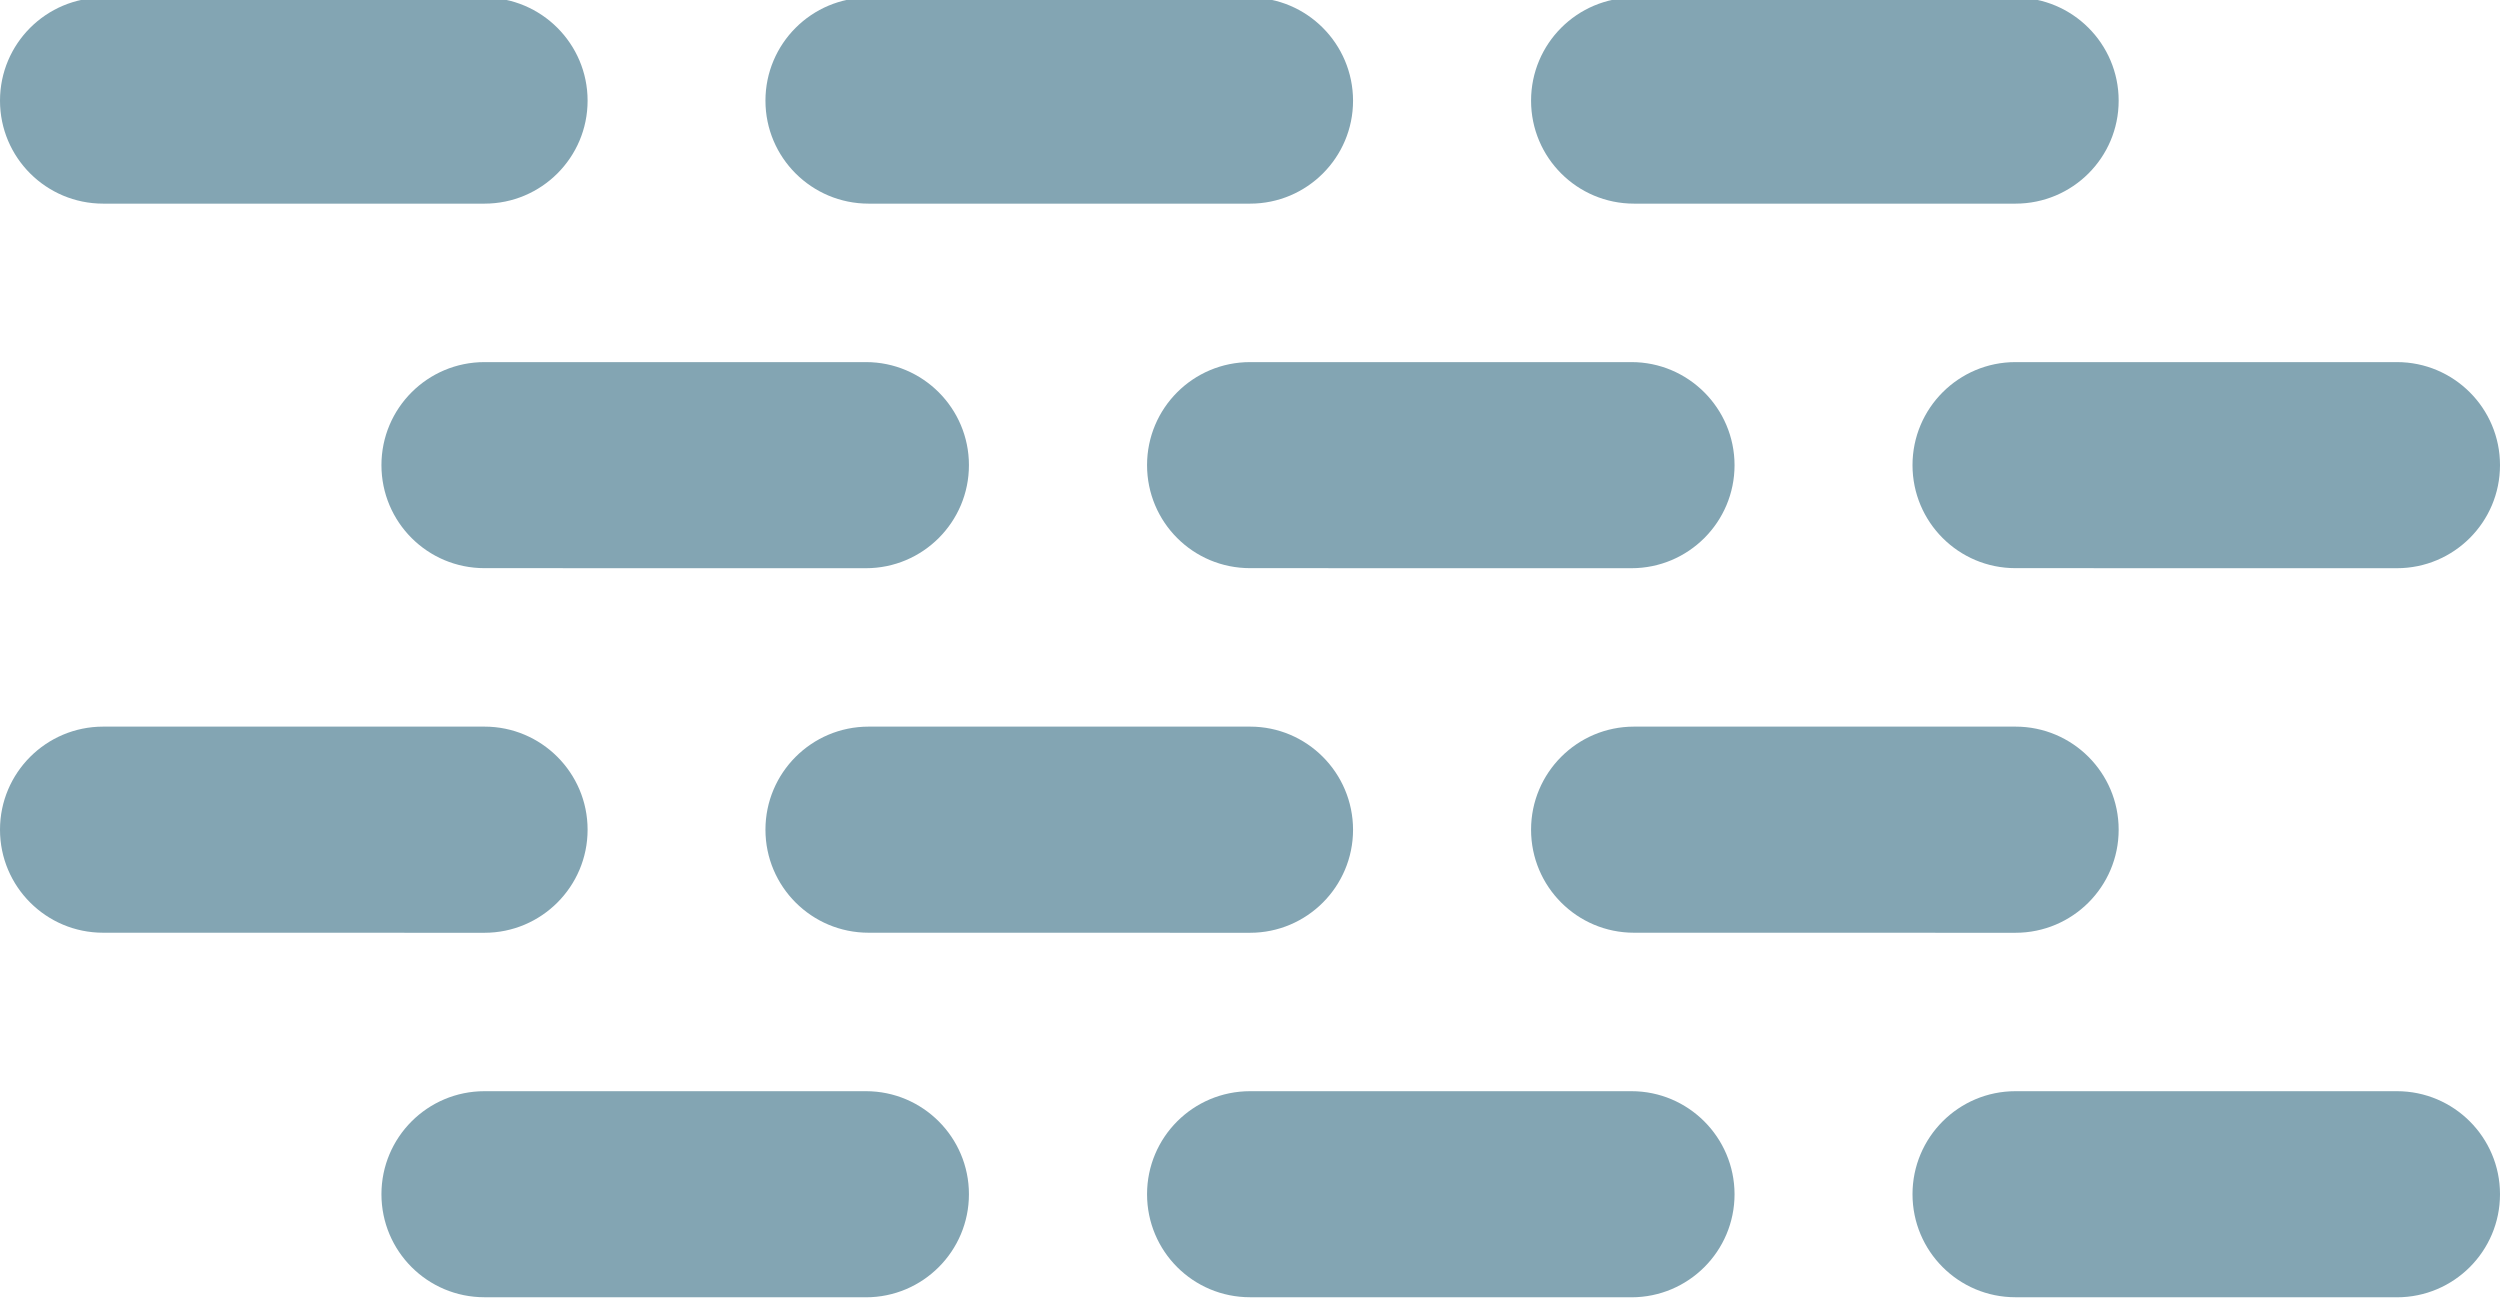
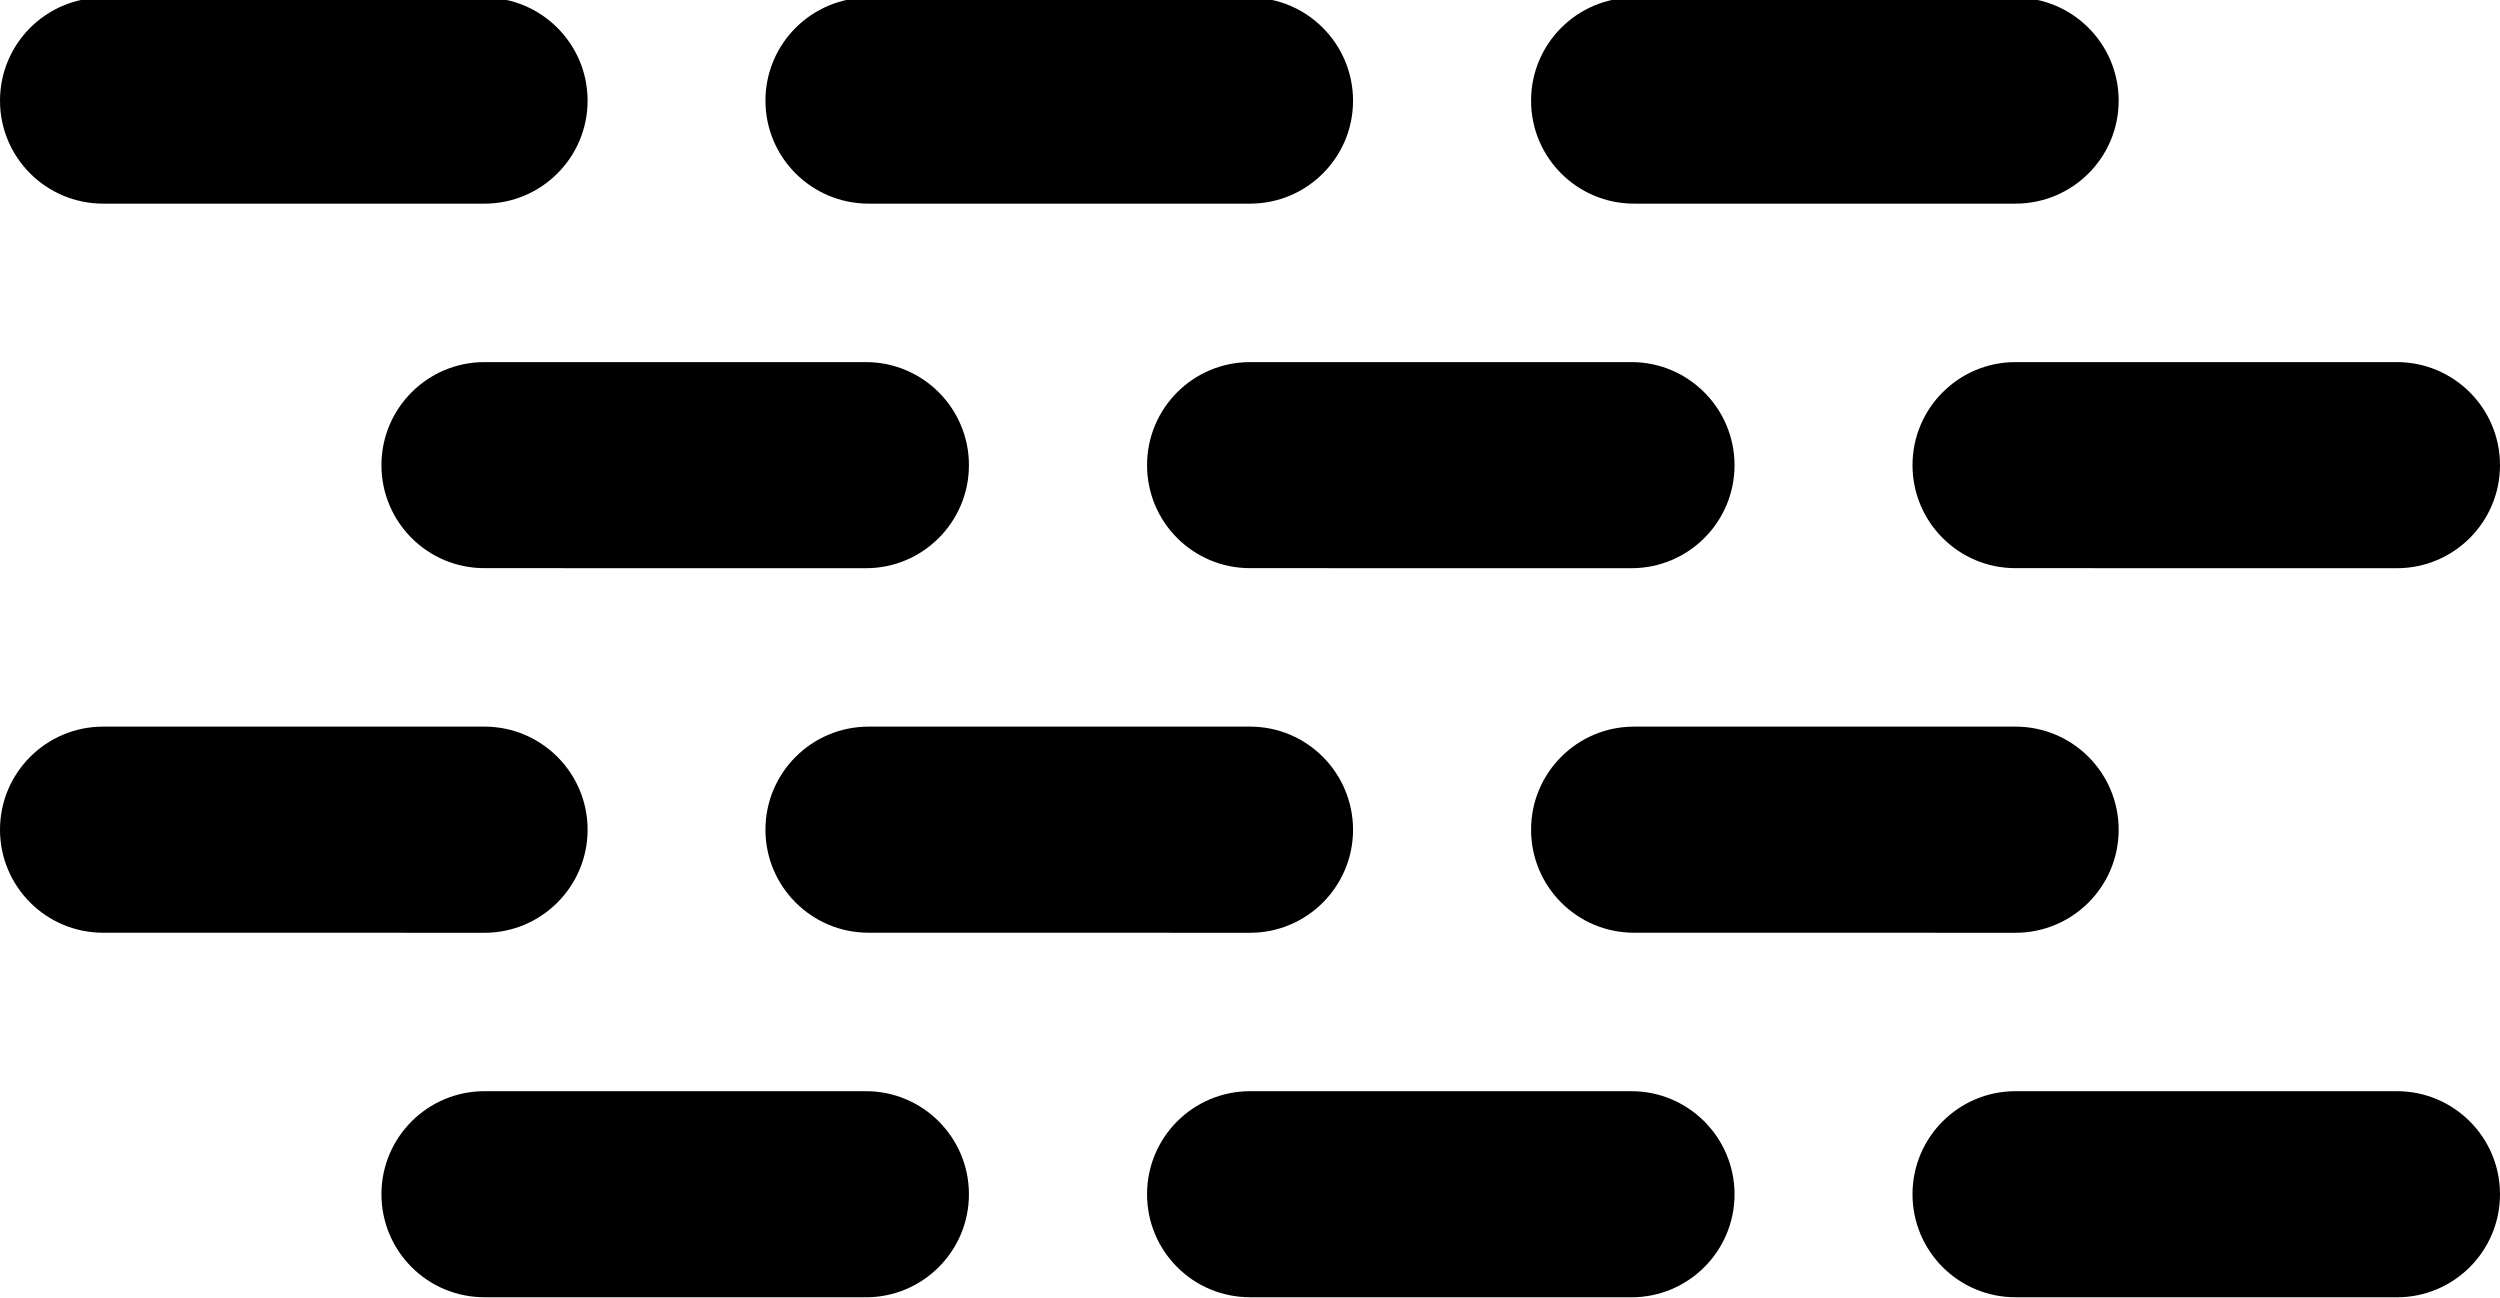
- <svg xmlns="http://www.w3.org/2000/svg" version="1.1" id="Layer_1" x="0px" y="0px" width="47.707px" height="24.756px" viewBox="0 0 47.707 24.756" style="enable-background:new 0 0 47.707 24.756;" xml:space="preserve">
+ <svg xmlns="http://www.w3.org/2000/svg" version="1.1" id="Layer_1" viewBox="0 0 47.707 24.756" style="enable-background:new 0 0 47.707 24.756;" xml:space="preserve">
  <g id="_x31_0">
-     <path style="fill:#83A5B3;" d="M9.246,17.8c1.084,0,1.967-0.881,1.967-1.967s-0.883-1.967-1.967-1.967H1.969   C0.881,13.866,0,14.747,0,15.833s0.881,1.967,1.969,1.966L9.246,17.8z" />
-     <path style="fill:#83A5B3;" d="M23.855,17.8c1.084,0,1.965-0.881,1.965-1.967c-0.002-1.086-0.881-1.967-1.965-1.967h-7.279   c-1.088,0-1.969,0.881-1.969,1.967s0.881,1.967,1.969,1.966L23.855,17.8z" />
-     <path style="fill:#83A5B3;" d="M38.461,17.8c1.088,0,1.969-0.881,1.969-1.967s-0.881-1.967-1.969-1.967h-7.279   c-1.086,0-1.965,0.881-1.965,1.967s0.879,1.967,1.965,1.966L38.461,17.8z" />
-     <path style="fill:#83A5B3;" d="M9.246,3.886c1.084,0,1.967-0.879,1.967-1.965S10.33-0.046,9.246-0.046H1.969   C0.881-0.046,0,0.834,0,1.921c0,1.086,0.881,1.965,1.969,1.965H9.246z" />
-     <path style="fill:#83A5B3;" d="M23.855,3.886c1.084,0,1.965-0.879,1.965-1.965c-0.002-1.086-0.881-1.967-1.965-1.967h-7.279   c-1.088,0-1.969,0.881-1.969,1.967s0.881,1.965,1.969,1.965H23.855z" />
-     <path style="fill:#83A5B3;" d="M38.461,3.886c1.088,0,1.969-0.879,1.969-1.965s-0.881-1.967-1.969-1.967h-7.279   c-1.086,0-1.965,0.881-1.965,1.967s0.879,1.965,1.965,1.965H38.461z" />
-     <path style="fill:#83A5B3;" d="M16.525,24.756c1.084,0,1.965-0.88,1.965-1.967c0-1.085-0.881-1.966-1.965-1.966H9.246   c-1.088,0-1.967,0.881-1.967,1.966c0,1.087,0.879,1.967,1.967,1.966L16.525,24.756z" />
-     <path style="fill:#83A5B3;" d="M31.133,24.756c1.086,0,1.967-0.88,1.967-1.967c-0.002-1.085-0.883-1.966-1.967-1.966h-7.277   c-1.09,0-1.967,0.881-1.967,1.966c0,1.087,0.877,1.967,1.967,1.966L31.133,24.756z" />
-     <path style="fill:#83A5B3;" d="M45.74,24.756c1.086,0,1.967-0.88,1.967-1.967c0-1.085-0.881-1.966-1.967-1.966h-7.279   c-1.086,0-1.965,0.881-1.965,1.966c0,1.087,0.879,1.967,1.965,1.966L45.74,24.756z" />
-     <path style="fill:#83A5B3;" d="M16.525,10.843c1.084,0,1.965-0.88,1.965-1.967c0-1.085-0.881-1.966-1.965-1.966H9.246   c-1.088,0-1.967,0.881-1.967,1.966c0,1.087,0.879,1.967,1.967,1.966L16.525,10.843z" />
-     <path style="fill:#83A5B3;" d="M31.133,10.843c1.086,0,1.967-0.88,1.967-1.967c-0.002-1.085-0.883-1.966-1.967-1.966h-7.277   c-1.09,0-1.967,0.881-1.967,1.966c0,1.087,0.877,1.967,1.967,1.966L31.133,10.843z" />
-     <path style="fill:#83A5B3;" d="M45.74,10.843c1.086,0,1.967-0.88,1.967-1.967c0-1.085-0.881-1.966-1.967-1.966h-7.279   c-1.086,0-1.965,0.881-1.965,1.966c0,1.087,0.879,1.967,1.965,1.966L45.74,10.843z" />
+     <path style="fill:currentColor;" d="M9.246,17.8c1.084,0,1.967-0.881,1.967-1.967s-0.883-1.967-1.967-1.967H1.969   C0.881,13.866,0,14.747,0,15.833s0.881,1.967,1.969,1.966L9.246,17.8z" />
+     <path style="fill:currentColor;" d="M23.855,17.8c1.084,0,1.965-0.881,1.965-1.967c-0.002-1.086-0.881-1.967-1.965-1.967h-7.279   c-1.088,0-1.969,0.881-1.969,1.967s0.881,1.967,1.969,1.966L23.855,17.8z" />
+     <path style="fill:currentColor;" d="M38.461,17.8c1.088,0,1.969-0.881,1.969-1.967s-0.881-1.967-1.969-1.967h-7.279   c-1.086,0-1.965,0.881-1.965,1.967s0.879,1.967,1.965,1.966L38.461,17.8z" />
+     <path style="fill:currentColor;" d="M9.246,3.886c1.084,0,1.967-0.879,1.967-1.965S10.33-0.046,9.246-0.046H1.969   C0.881-0.046,0,0.834,0,1.921c0,1.086,0.881,1.965,1.969,1.965H9.246z" />
+     <path style="fill:currentColor;" d="M23.855,3.886c1.084,0,1.965-0.879,1.965-1.965c-0.002-1.086-0.881-1.967-1.965-1.967h-7.279   c-1.088,0-1.969,0.881-1.969,1.967s0.881,1.965,1.969,1.965H23.855z" />
+     <path style="fill:currentColor;" d="M38.461,3.886c1.088,0,1.969-0.879,1.969-1.965s-0.881-1.967-1.969-1.967h-7.279   c-1.086,0-1.965,0.881-1.965,1.967s0.879,1.965,1.965,1.965H38.461z" />
+     <path style="fill:currentColor;" d="M16.525,24.756c1.084,0,1.965-0.88,1.965-1.967c0-1.085-0.881-1.966-1.965-1.966H9.246   c-1.088,0-1.967,0.881-1.967,1.966c0,1.087,0.879,1.967,1.967,1.966L16.525,24.756z" />
+     <path style="fill:currentColor;" d="M31.133,24.756c1.086,0,1.967-0.88,1.967-1.967c-0.002-1.085-0.883-1.966-1.967-1.966h-7.277   c-1.09,0-1.967,0.881-1.967,1.966c0,1.087,0.877,1.967,1.967,1.966L31.133,24.756z" />
+     <path style="fill:currentColor;" d="M45.74,24.756c1.086,0,1.967-0.88,1.967-1.967c0-1.085-0.881-1.966-1.967-1.966h-7.279   c-1.086,0-1.965,0.881-1.965,1.966c0,1.087,0.879,1.967,1.965,1.966L45.74,24.756z" />
+     <path style="fill:currentColor;" d="M16.525,10.843c1.084,0,1.965-0.88,1.965-1.967c0-1.085-0.881-1.966-1.965-1.966H9.246   c-1.088,0-1.967,0.881-1.967,1.966c0,1.087,0.879,1.967,1.967,1.966L16.525,10.843z" />
+     <path style="fill:currentColor;" d="M31.133,10.843c1.086,0,1.967-0.88,1.967-1.967c-0.002-1.085-0.883-1.966-1.967-1.966h-7.277   c-1.09,0-1.967,0.881-1.967,1.966c0,1.087,0.877,1.967,1.967,1.966L31.133,10.843z" />
+     <path style="fill:currentColor;" d="M45.74,10.843c1.086,0,1.967-0.88,1.967-1.967c0-1.085-0.881-1.966-1.967-1.966h-7.279   c-1.086,0-1.965,0.881-1.965,1.966c0,1.087,0.879,1.967,1.965,1.966L45.74,10.843z" />
  </g>
</svg>
